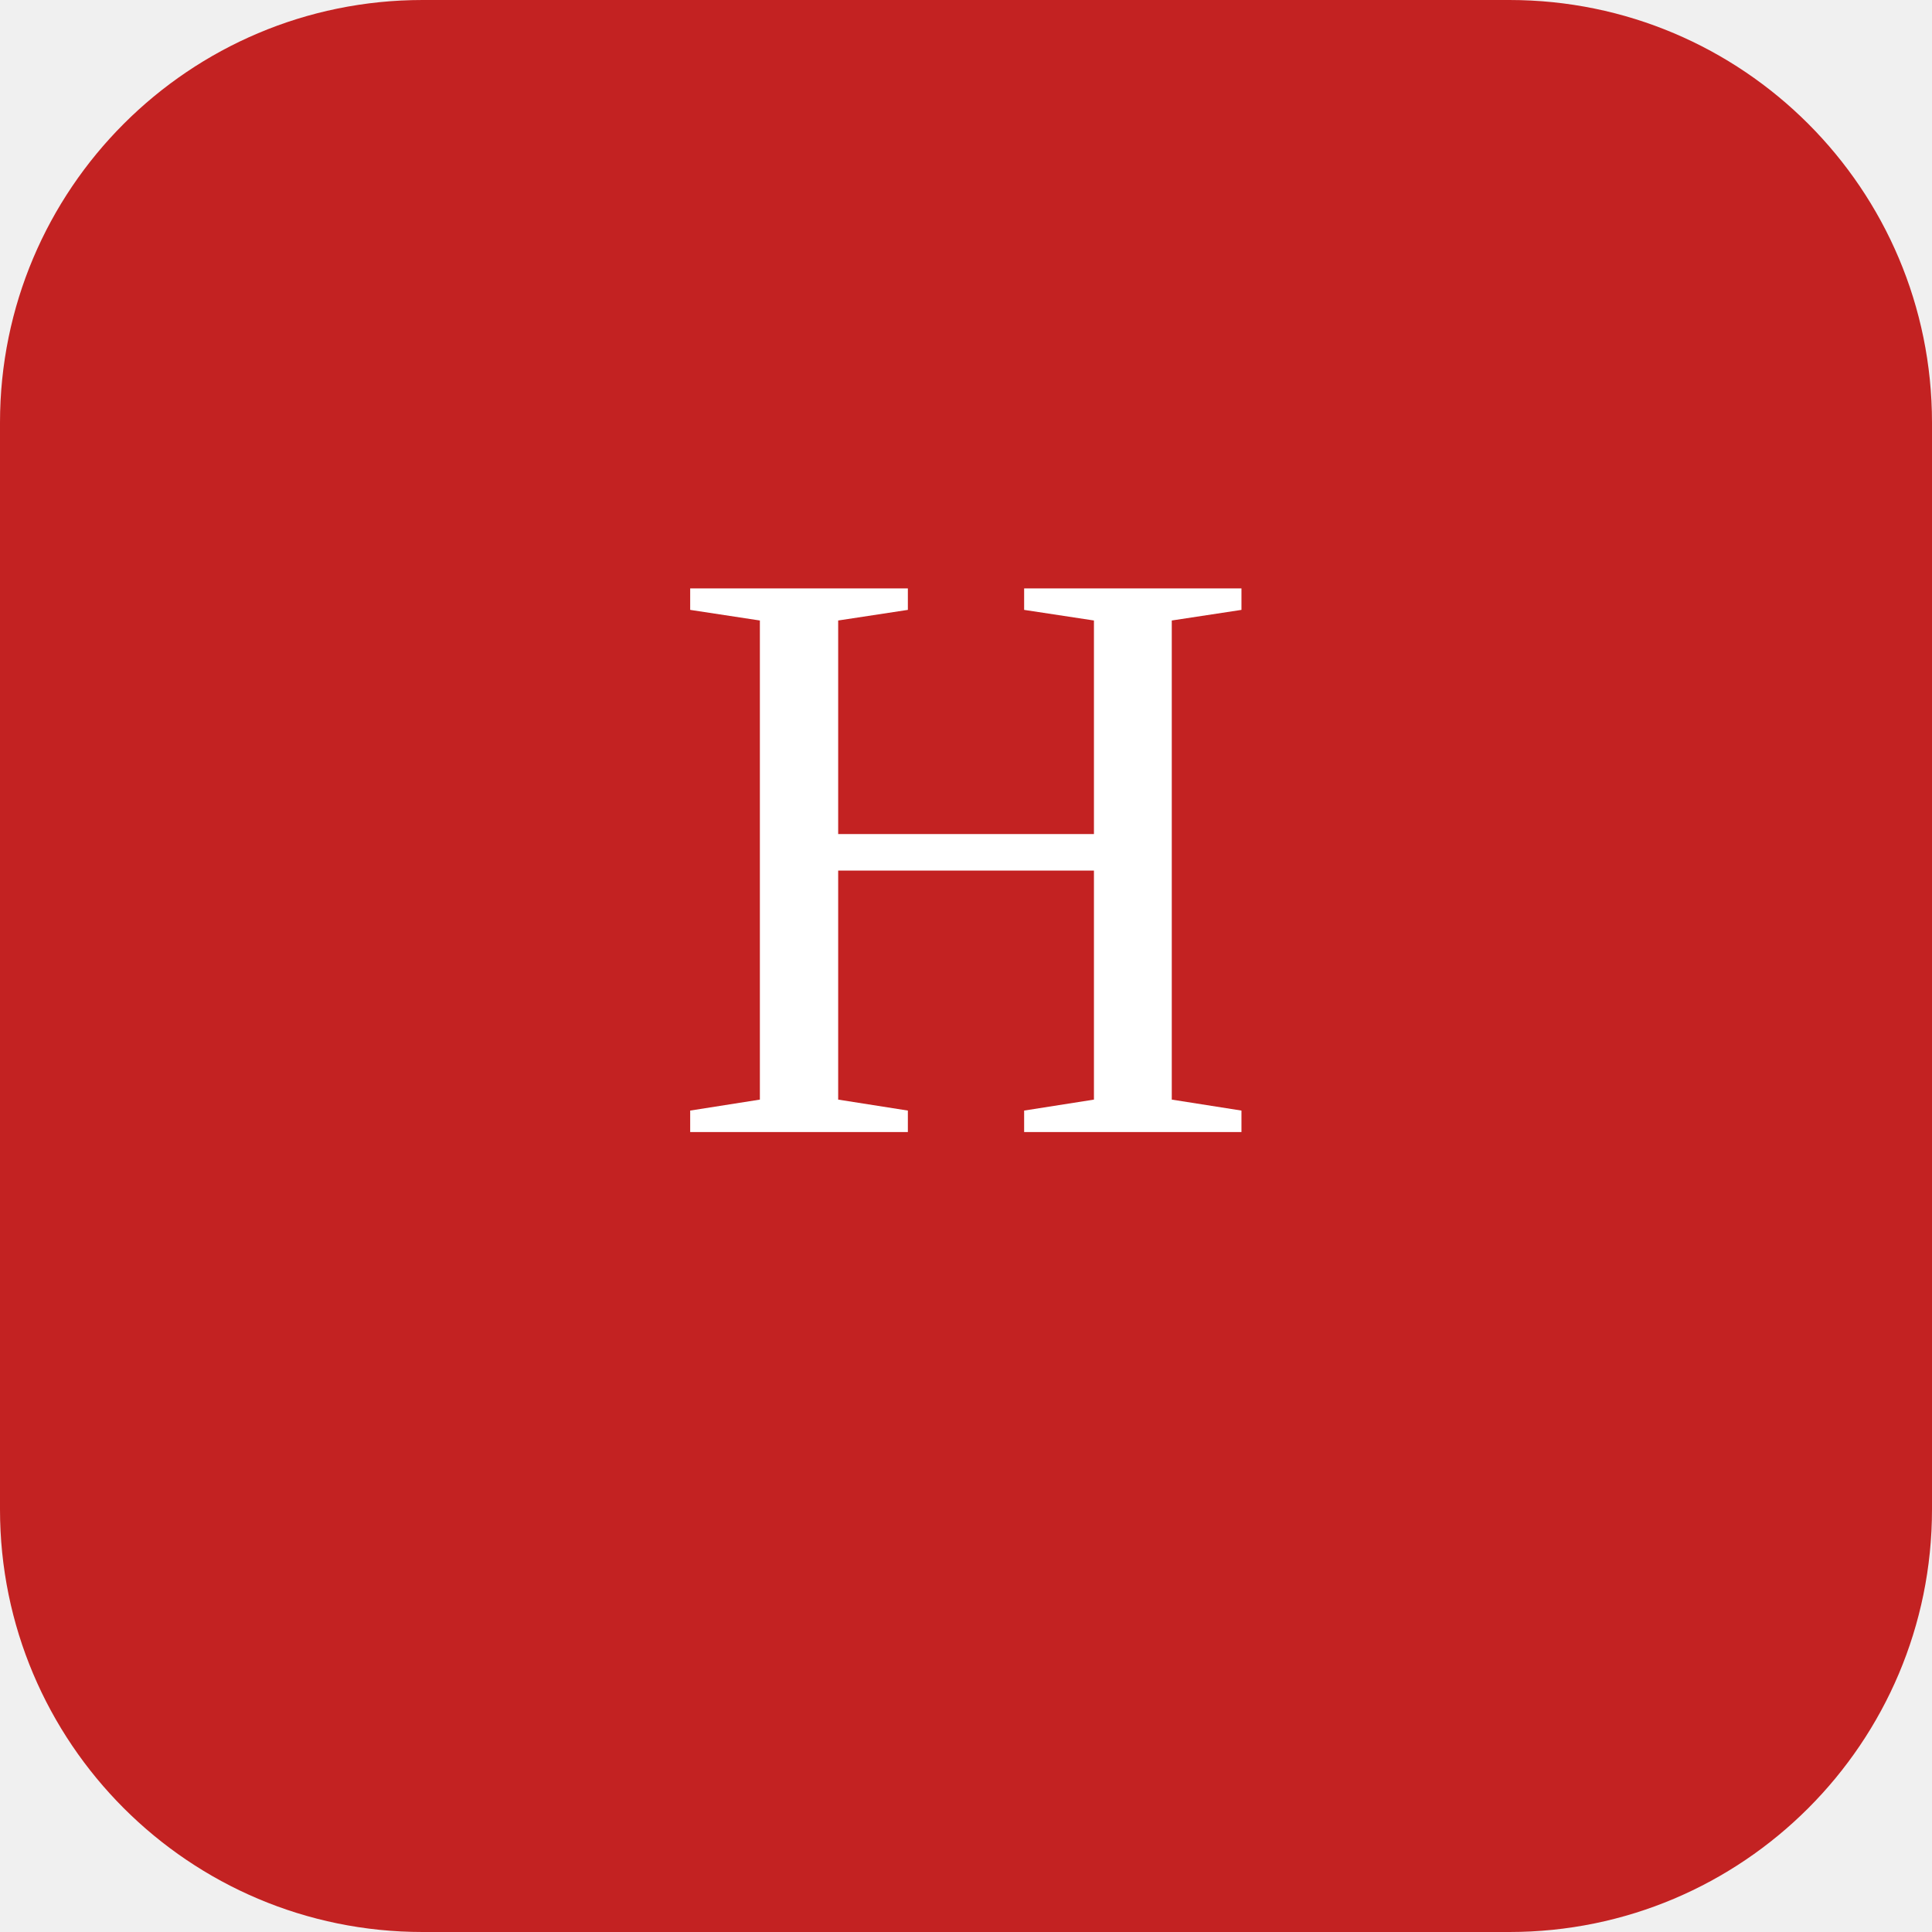
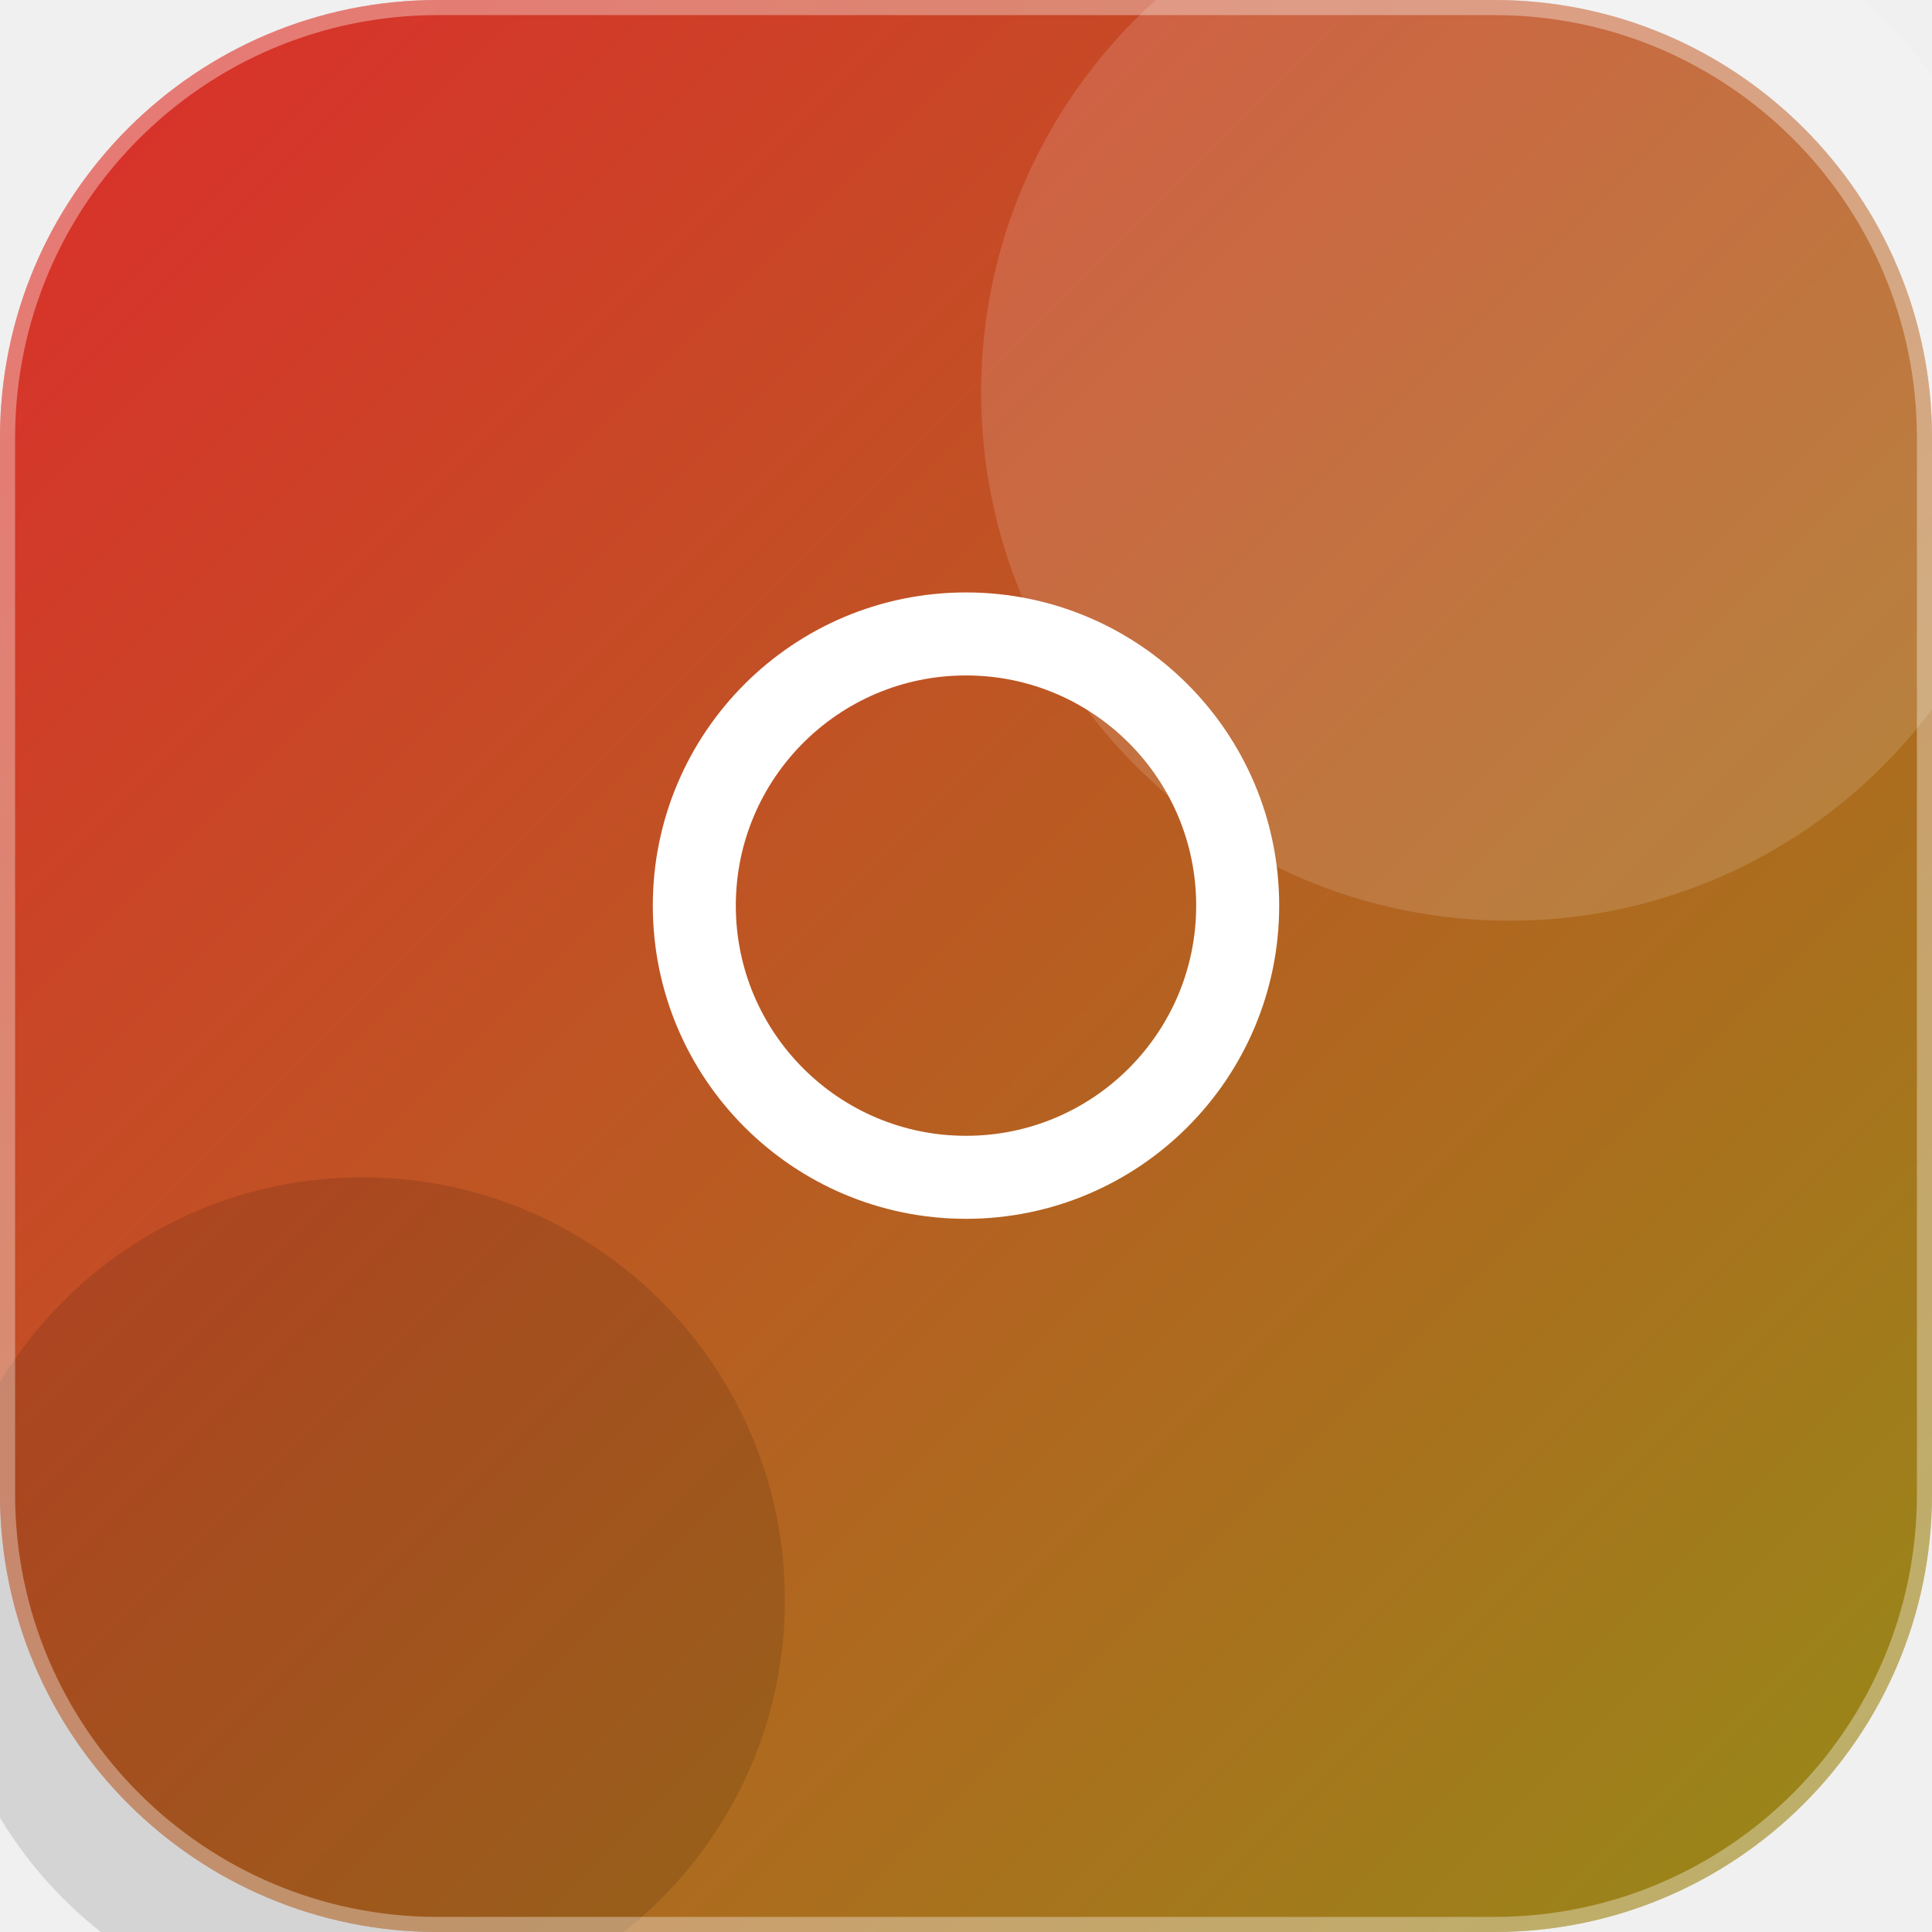
- <svg xmlns="http://www.w3.org/2000/svg" width="256" height="256">
-   <rect width="256" height="256" rx="56" fill="hsl(0,70%,45%)" />
-   <text x="128" y="150" font-size="110" text-anchor="middle" fill="white">H</text>
+ <svg xmlns="http://www.w3.org/2000/svg" width="256" height="256" viewBox="0 0 256 256">
+   <defs>
+     <linearGradient id="g" x1="0" y1="0" x2="1" y2="1">
+       <stop offset="0" stop-color="hsl(0,72%,52%)" />
+       <stop offset="1" stop-color="hsl(55,72%,34%)" />
+     </linearGradient>
+   </defs>
+   <rect width="256" height="256" rx="58" fill="url(#g)" />
+   <circle cx="200" cy="52" r="70" fill="#fff" opacity=".14" />
+   <circle cx="48" cy="212" r="56" fill="#000" opacity=".12" />
+   <g fill="none" stroke="#fff" stroke-width="11" stroke-linecap="round" stroke-linejoin="round">
+     <path d="M128 84a36 36 0 1 0 0 72 36 36 0 0 0 0-72z" />
+   </g>
+   <rect x="1" y="1" width="254" height="254" rx="57" fill="none" stroke="#fff" stroke-opacity=".35" stroke-width="2" />
</svg>
